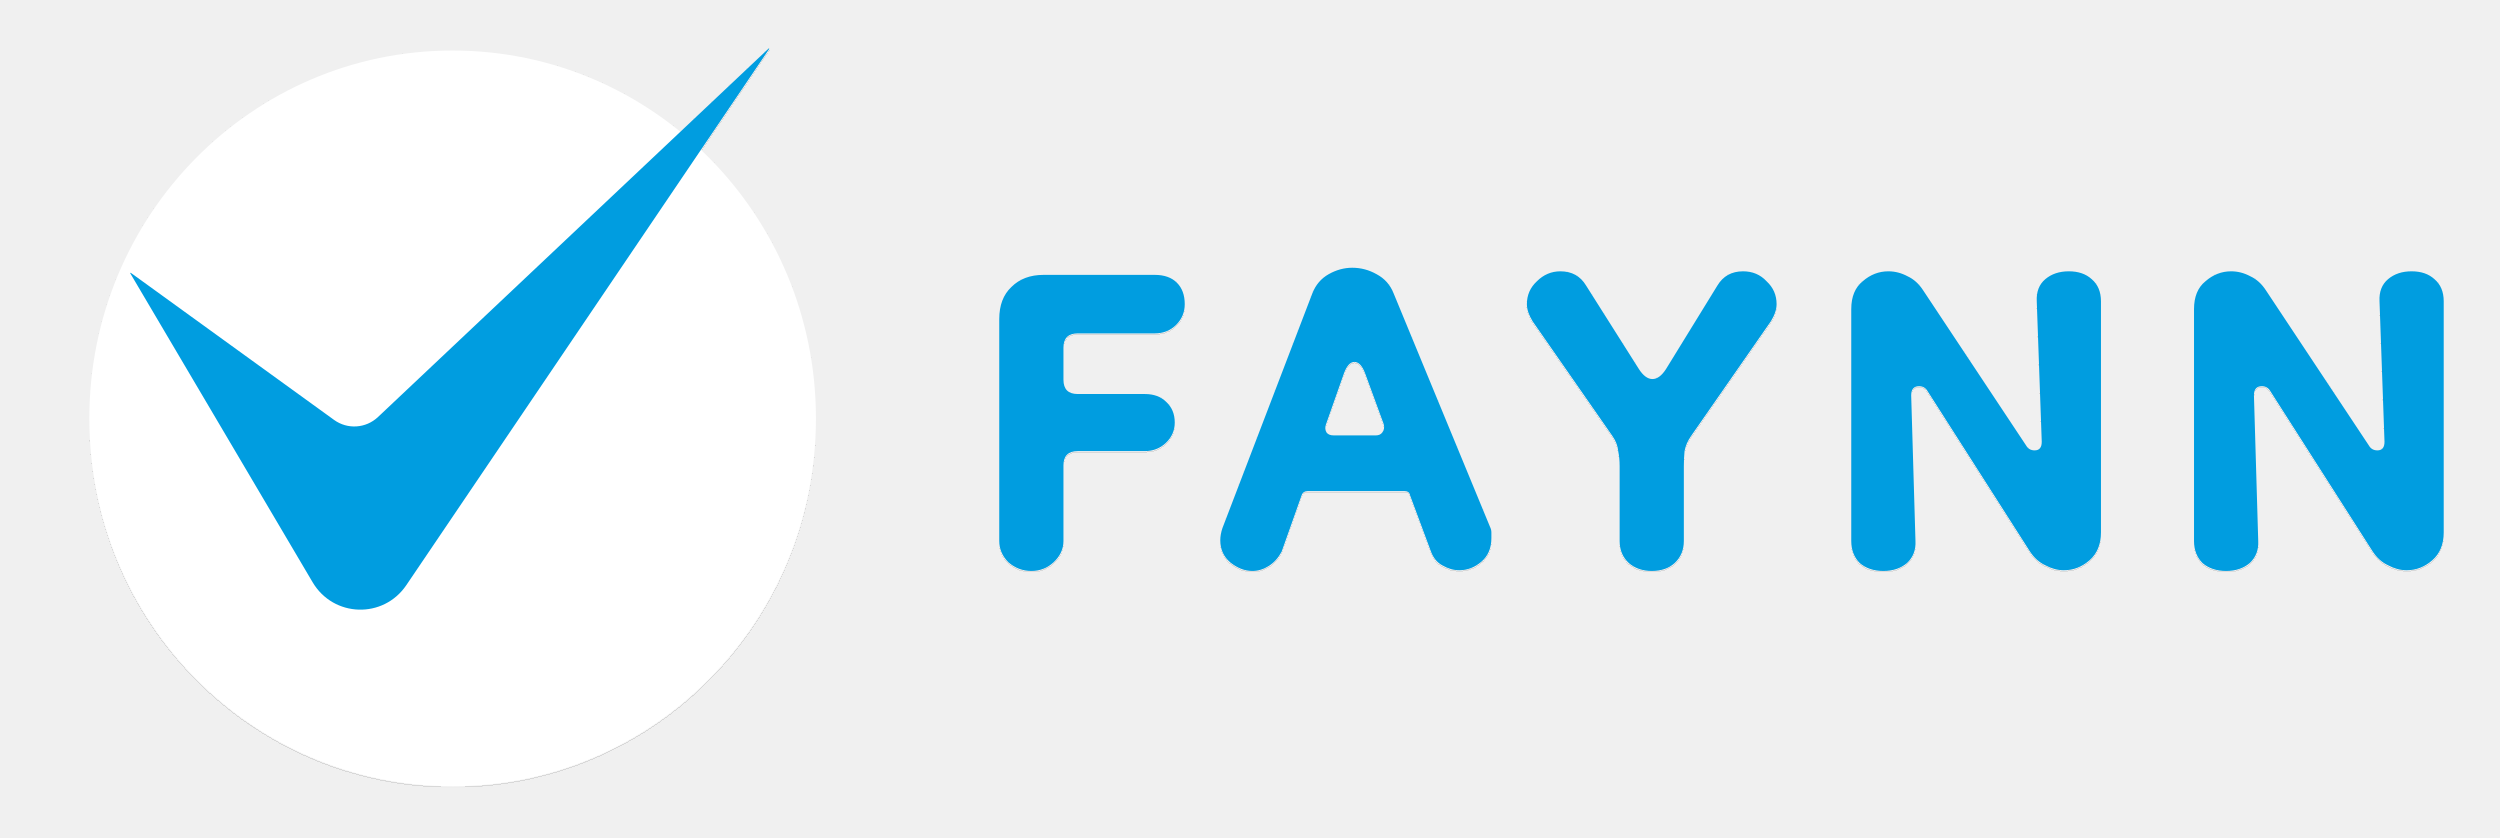
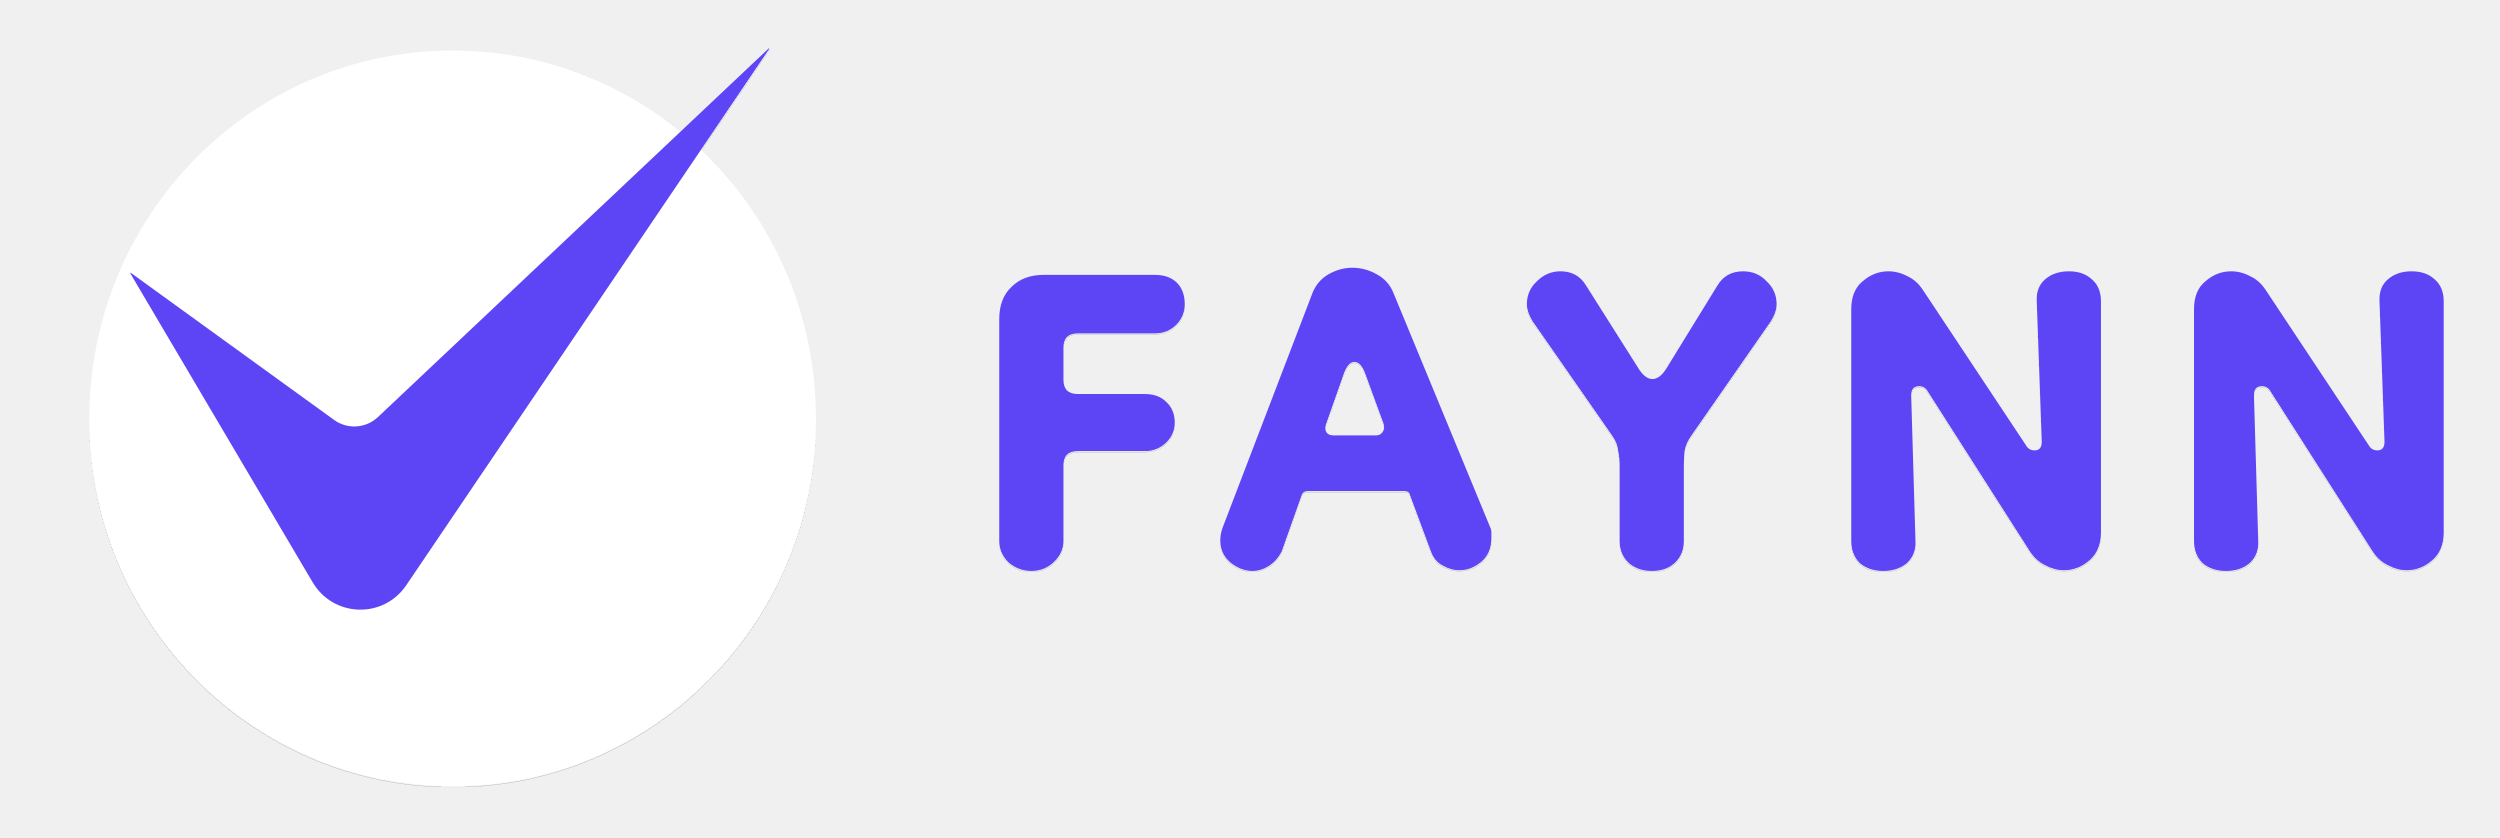
<svg xmlns="http://www.w3.org/2000/svg" width="24529" height="8213" viewBox="0 0 24529 8213" fill="none">
  <g clip-path="url(#clip0_257_34)">
    <mask id="mask0_257_34" style="mask-type:luminance" maskUnits="userSpaceOnUse" x="658" y="367" width="7370" height="7370">
      <path d="M8028 367H658V7737H8028V367Z" fill="white" />
    </mask>
    <g mask="url(#mask0_257_34)">
      <g filter="url(#filter0_d_257_34)">
        <path d="M8005.6 4105.06C8005.6 6098.4 6409.71 7714.33 4441.08 7714.33C2472.44 7714.33 876.551 6098.4 876.551 4105.06C876.551 2111.71 2472.44 495.789 4441.08 495.789C6409.71 495.789 8005.6 2111.71 8005.6 4105.06Z" fill="white" />
-         <path d="M7541.2 476.02C7544.33 473.067 7549.02 477.152 7546.6 480.725L3986.74 5741.17C3761.48 6074.03 3271.44 6058.63 3067 5712.27L1278.37 2681.98C1276.38 2678.6 1280.37 2674.88 1283.53 2677.17L3277.63 4119.97C3409.69 4215.52 3589.94 4203.67 3708.68 4091.64L7541.2 476.02Z" fill="#009DE0" />
+         <path d="M7541.2 476.02C7544.33 473.067 7549.02 477.152 7546.6 480.725L3986.74 5741.17C3761.48 6074.03 3271.44 6058.63 3067 5712.27L1278.37 2681.98C1276.38 2678.6 1280.37 2674.88 1283.53 2677.17L3277.63 4119.97C3409.69 4215.52 3589.94 4203.67 3708.68 4091.64L7541.2 476.02Z" fill="#5D45F6" />
      </g>
    </g>
    <g filter="url(#filter1_d_257_34)">
-       <path d="M10119.2 5602C10035.2 5602 9960.56 5574 9895.23 5518C9834.56 5457.33 9804.23 5387.33 9804.23 5308V3131C9804.23 2995.67 9843.89 2890.67 9923.23 2816C10002.6 2736.67 10107.6 2697 10238.2 2697H11330.2C11423.6 2697 11495.9 2722.67 11547.2 2774C11598.6 2825.33 11624.2 2895.33 11624.2 2984C11624.2 3063.33 11596.2 3131 11540.2 3187C11484.2 3243 11414.2 3271 11330.2 3271H10574.2C10480.9 3271 10434.2 3317.67 10434.2 3411V3726C10434.2 3819.33 10480.9 3866 10574.2 3866H11232.2C11320.9 3866 11390.9 3891.67 11442.2 3943C11498.2 3994.33 11526.2 4062 11526.2 4146C11526.2 4225.33 11495.9 4293 11435.2 4349C11379.2 4400.33 11311.6 4426 11232.2 4426H10574.2C10480.9 4426 10434.2 4472.67 10434.2 4566V5308C10434.2 5387.33 10401.6 5457.33 10336.2 5518C10275.6 5574 10203.2 5602 10119.2 5602ZM12287.9 5602C12213.2 5602 12140.9 5574 12070.9 5518C12005.5 5462 11972.9 5389.67 11972.9 5301C11972.9 5263.67 11979.9 5224 11993.9 5182L12875.9 2879C12908.5 2795 12962.2 2732 13036.9 2690C13111.5 2648 13188.5 2627 13267.9 2627C13351.9 2627 13431.2 2648 13505.9 2690C13585.2 2732 13641.2 2795 13673.9 2879L14618.9 5168C14628.2 5186.67 14632.9 5205.33 14632.9 5224C14632.9 5242.67 14632.9 5261.33 14632.9 5280C14632.9 5378 14600.2 5455 14534.9 5511C14469.5 5567 14397.2 5595 14317.9 5595C14261.9 5595 14205.9 5578.67 14149.9 5546C14098.5 5518 14061.2 5471.33 14037.9 5406L13834.9 4860C13830.2 4832 13811.5 4818 13778.9 4818H12833.9C12801.2 4818 12780.2 4832 12770.9 4860L12574.9 5413C12542.2 5473.67 12500.2 5520.33 12448.9 5553C12397.5 5585.67 12343.9 5602 12287.9 5602ZM13085.9 4272H13498.9C13526.9 4272 13547.9 4262.67 13561.9 4244C13580.5 4220.67 13585.2 4192.67 13575.9 4160L13393.9 3663C13365.9 3588.33 13330.9 3551 13288.9 3551C13246.9 3551 13211.9 3590.67 13183.9 3670L13008.9 4167C12999.5 4195 13001.9 4220.67 13015.9 4244C13029.9 4262.67 13053.2 4272 13085.9 4272ZM16206.2 5602C16117.6 5602 16042.9 5576.33 15982.2 5525C15921.6 5469 15891.2 5396.67 15891.2 5308V4573C15891.2 4521.67 15886.6 4472.67 15877.2 4426C15872.6 4374.67 15853.9 4325.67 15821.2 4279L15037.2 3152C14999.9 3091.33 14981.2 3035.33 14981.2 2984C14981.2 2895.33 15013.9 2820.67 15079.2 2760C15144.6 2694.67 15221.6 2662 15310.2 2662C15422.2 2662 15506.2 2708.67 15562.2 2802L16080.2 3621C16122.2 3686.33 16166.6 3719 16213.2 3719C16259.9 3719 16304.2 3686.33 16346.2 3621L16850.2 2802C16906.2 2708.67 16990.2 2662 17102.2 2662C17195.6 2662 17272.6 2694.67 17333.2 2760C17398.6 2820.67 17431.2 2895.33 17431.2 2984C17431.2 3035.33 17412.6 3091.33 17375.2 3152L16591.2 4279C16558.6 4325.67 16537.6 4374.67 16528.2 4426C16523.6 4472.67 16521.2 4521.67 16521.2 4573V5308C16521.2 5396.67 16490.9 5469 16430.2 5525C16374.2 5576.33 16299.6 5602 16206.2 5602ZM18478.8 5602C18385.4 5602 18308.4 5576.33 18247.8 5525C18191.8 5469 18163.8 5396.67 18163.8 5308V3033C18163.8 2911.67 18201.1 2820.67 18275.8 2760C18350.4 2694.67 18434.4 2662 18527.8 2662C18593.1 2662 18656.1 2678.33 18716.8 2711C18777.4 2739 18828.8 2785.67 18870.8 2851L19878.8 4370C19897.4 4402.67 19925.4 4419 19962.8 4419C20009.4 4419 20032.8 4391 20032.8 4335L19983.8 2956C19979.1 2862.67 20007.1 2790.33 20067.8 2739C20128.4 2687.67 20205.4 2662 20298.8 2662C20392.1 2662 20466.8 2687.67 20522.8 2739C20583.4 2790.33 20613.8 2862.67 20613.8 2956V5224C20613.8 5340.67 20576.4 5431.67 20501.8 5497C20427.1 5562.33 20343.1 5595 20249.8 5595C20189.1 5595 20128.4 5578.67 20067.8 5546C20007.1 5518 19955.8 5471.33 19913.8 5406L18912.8 3838C18894.1 3805.33 18866.1 3789 18828.8 3789C18777.4 3789 18751.8 3819.33 18751.8 3880L18793.8 5308C18798.4 5396.67 18770.4 5469 18709.8 5525C18649.1 5576.33 18572.1 5602 18478.8 5602ZM21841.8 5602C21748.4 5602 21671.4 5576.33 21610.8 5525C21554.8 5469 21526.8 5396.67 21526.8 5308V3033C21526.8 2911.67 21564.1 2820.67 21638.8 2760C21713.4 2694.67 21797.4 2662 21890.8 2662C21956.1 2662 22019.1 2678.33 22079.8 2711C22140.4 2739 22191.8 2785.67 22233.8 2851L23241.8 4370C23260.4 4402.67 23288.4 4419 23325.8 4419C23372.4 4419 23395.8 4391 23395.8 4335L23346.8 2956C23342.1 2862.67 23370.1 2790.33 23430.8 2739C23491.4 2687.67 23568.4 2662 23661.8 2662C23755.1 2662 23829.8 2687.67 23885.8 2739C23946.4 2790.33 23976.8 2862.67 23976.8 2956V5224C23976.8 5340.67 23939.4 5431.67 23864.8 5497C23790.1 5562.33 23706.1 5595 23612.8 5595C23552.1 5595 23491.4 5578.67 23430.8 5546C23370.1 5518 23318.8 5471.33 23276.8 5406L22275.8 3838C22257.1 3805.33 22229.1 3789 22191.8 3789C22140.4 3789 22114.8 3819.33 22114.8 3880L22156.8 5308C22161.4 5396.67 22133.4 5469 22072.8 5525C22012.1 5576.33 21935.1 5602 21841.8 5602Z" fill="#009DE0" />
+       <path d="M10119.2 5602C10035.2 5602 9960.56 5574 9895.23 5518C9834.56 5457.33 9804.23 5387.33 9804.23 5308V3131C9804.23 2995.67 9843.89 2890.67 9923.23 2816C10002.6 2736.67 10107.6 2697 10238.2 2697H11330.2C11423.6 2697 11495.9 2722.67 11547.2 2774C11598.6 2825.33 11624.2 2895.33 11624.2 2984C11624.2 3063.33 11596.2 3131 11540.2 3187C11484.2 3243 11414.2 3271 11330.2 3271H10574.2C10480.9 3271 10434.2 3317.67 10434.2 3411V3726C10434.2 3819.33 10480.9 3866 10574.2 3866H11232.2C11320.9 3866 11390.9 3891.67 11442.2 3943C11498.2 3994.33 11526.2 4062 11526.2 4146C11526.2 4225.33 11495.9 4293 11435.2 4349C11379.2 4400.33 11311.6 4426 11232.2 4426H10574.2C10480.9 4426 10434.2 4472.67 10434.2 4566V5308C10434.2 5387.33 10401.6 5457.33 10336.2 5518C10275.6 5574 10203.2 5602 10119.2 5602ZM12287.9 5602C12213.2 5602 12140.9 5574 12070.9 5518C12005.5 5462 11972.9 5389.67 11972.9 5301C11972.9 5263.67 11979.9 5224 11993.9 5182L12875.9 2879C12908.5 2795 12962.2 2732 13036.9 2690C13111.5 2648 13188.5 2627 13267.9 2627C13351.9 2627 13431.2 2648 13505.9 2690C13585.2 2732 13641.2 2795 13673.9 2879L14618.9 5168C14628.2 5186.67 14632.9 5205.33 14632.9 5224C14632.9 5242.67 14632.9 5261.33 14632.9 5280C14632.9 5378 14600.2 5455 14534.9 5511C14469.5 5567 14397.2 5595 14317.9 5595C14261.9 5595 14205.9 5578.67 14149.9 5546C14098.5 5518 14061.2 5471.33 14037.9 5406L13834.9 4860C13830.2 4832 13811.5 4818 13778.9 4818H12833.9C12801.2 4818 12780.2 4832 12770.9 4860L12574.9 5413C12542.2 5473.67 12500.2 5520.33 12448.9 5553C12397.5 5585.67 12343.9 5602 12287.9 5602ZM13085.9 4272H13498.9C13526.9 4272 13547.9 4262.67 13561.9 4244C13580.5 4220.67 13585.2 4192.67 13575.9 4160L13393.9 3663C13365.9 3588.33 13330.9 3551 13288.9 3551C13246.9 3551 13211.9 3590.67 13183.9 3670L13008.9 4167C12999.5 4195 13001.9 4220.67 13015.9 4244C13029.9 4262.67 13053.2 4272 13085.9 4272ZM16206.2 5602C16117.6 5602 16042.9 5576.33 15982.2 5525C15921.6 5469 15891.2 5396.67 15891.2 5308V4573C15891.2 4521.67 15886.6 4472.67 15877.2 4426C15872.6 4374.67 15853.9 4325.67 15821.2 4279L15037.2 3152C14999.9 3091.33 14981.2 3035.33 14981.2 2984C14981.2 2895.33 15013.9 2820.67 15079.2 2760C15144.6 2694.67 15221.6 2662 15310.2 2662C15422.2 2662 15506.2 2708.67 15562.2 2802L16080.2 3621C16122.2 3686.33 16166.6 3719 16213.2 3719C16259.9 3719 16304.2 3686.33 16346.2 3621L16850.2 2802C16906.2 2708.67 16990.2 2662 17102.2 2662C17195.6 2662 17272.6 2694.67 17333.2 2760C17398.6 2820.67 17431.2 2895.33 17431.2 2984C17431.2 3035.33 17412.6 3091.33 17375.2 3152L16591.2 4279C16558.6 4325.67 16537.6 4374.67 16528.2 4426C16523.6 4472.67 16521.2 4521.67 16521.2 4573V5308C16521.2 5396.67 16490.9 5469 16430.2 5525C16374.2 5576.33 16299.6 5602 16206.2 5602ZM18478.8 5602C18385.4 5602 18308.4 5576.33 18247.8 5525C18191.8 5469 18163.8 5396.67 18163.8 5308V3033C18163.8 2911.67 18201.1 2820.67 18275.8 2760C18350.4 2694.67 18434.4 2662 18527.8 2662C18593.1 2662 18656.1 2678.33 18716.8 2711C18777.4 2739 18828.8 2785.67 18870.8 2851L19878.8 4370C19897.4 4402.67 19925.4 4419 19962.8 4419C20009.4 4419 20032.8 4391 20032.8 4335L19983.8 2956C19979.1 2862.67 20007.1 2790.33 20067.8 2739C20128.4 2687.67 20205.4 2662 20298.8 2662C20392.1 2662 20466.8 2687.67 20522.8 2739C20583.4 2790.33 20613.8 2862.67 20613.8 2956V5224C20613.8 5340.67 20576.4 5431.67 20501.8 5497C20427.1 5562.33 20343.1 5595 20249.8 5595C20189.1 5595 20128.4 5578.67 20067.8 5546C20007.1 5518 19955.8 5471.33 19913.8 5406L18912.8 3838C18894.1 3805.33 18866.1 3789 18828.8 3789C18777.4 3789 18751.8 3819.33 18751.8 3880L18793.8 5308C18798.4 5396.67 18770.4 5469 18709.8 5525C18649.1 5576.33 18572.1 5602 18478.8 5602ZM21841.8 5602C21748.4 5602 21671.4 5576.33 21610.8 5525C21554.8 5469 21526.8 5396.67 21526.8 5308V3033C21526.8 2911.67 21564.1 2820.67 21638.8 2760C21713.4 2694.67 21797.4 2662 21890.8 2662C21956.1 2662 22019.1 2678.33 22079.8 2711C22140.4 2739 22191.8 2785.67 22233.8 2851L23241.8 4370C23260.4 4402.67 23288.4 4419 23325.8 4419C23372.4 4419 23395.8 4391 23395.8 4335L23346.8 2956C23342.1 2862.67 23370.1 2790.33 23430.8 2739C23491.4 2687.67 23568.4 2662 23661.8 2662C23755.1 2662 23829.8 2687.67 23885.8 2739C23946.4 2790.33 23976.8 2862.67 23976.8 2956V5224C23976.8 5340.67 23939.4 5431.67 23864.8 5497C23790.1 5562.33 23706.1 5595 23612.8 5595C23552.1 5595 23491.4 5578.67 23430.8 5546C23370.1 5518 23318.8 5471.33 23276.8 5406L22275.8 3838C22257.1 3805.33 22229.1 3789 22191.8 3789C22140.4 3789 22114.8 3819.33 22114.8 3880L22156.8 5308C22161.4 5396.67 22133.4 5469 22072.8 5525C22012.1 5576.33 21935.1 5602 21841.8 5602Z" fill="#5D45F6" />
    </g>
  </g>
  <defs>
    <filter id="filter0_d_257_34" x="872.551" y="475.005" width="7137.05" height="7247.32" filterUnits="userSpaceOnUse" color-interpolation-filters="sRGB">
      <feFlood flood-opacity="0" result="BackgroundImageFix" />
      <feColorMatrix in="SourceAlpha" type="matrix" values="0 0 0 0 0 0 0 0 0 0 0 0 0 0 0 0 0 0 127 0" result="hardAlpha" />
      <feOffset dy="4" />
      <feGaussianBlur stdDeviation="2" />
      <feComposite in2="hardAlpha" operator="out" />
      <feColorMatrix type="matrix" values="0 0 0 0 0 0 0 0 0 0 0 0 0 0 0 0 0 0 0.25 0" />
      <feBlend mode="normal" in2="BackgroundImageFix" result="effect1_dropShadow_257_34" />
      <feBlend mode="normal" in="SourceGraphic" in2="effect1_dropShadow_257_34" result="shape" />
    </filter>
    <filter id="filter1_d_257_34" x="9800.23" y="2627" width="14180.5" height="2983" filterUnits="userSpaceOnUse" color-interpolation-filters="sRGB">
      <feFlood flood-opacity="0" result="BackgroundImageFix" />
      <feColorMatrix in="SourceAlpha" type="matrix" values="0 0 0 0 0 0 0 0 0 0 0 0 0 0 0 0 0 0 127 0" result="hardAlpha" />
      <feOffset dy="4" />
      <feGaussianBlur stdDeviation="2" />
      <feComposite in2="hardAlpha" operator="out" />
      <feColorMatrix type="matrix" values="0 0 0 0 0 0 0 0 0 0 0 0 0 0 0 0 0 0 0.25 0" />
      <feBlend mode="normal" in2="BackgroundImageFix" result="effect1_dropShadow_257_34" />
      <feBlend mode="normal" in="SourceGraphic" in2="effect1_dropShadow_257_34" result="shape" />
    </filter>
    <clipPath id="clip0_257_34">
      <rect width="24529" height="8213" fill="white" />
    </clipPath>
  </defs>
</svg>
